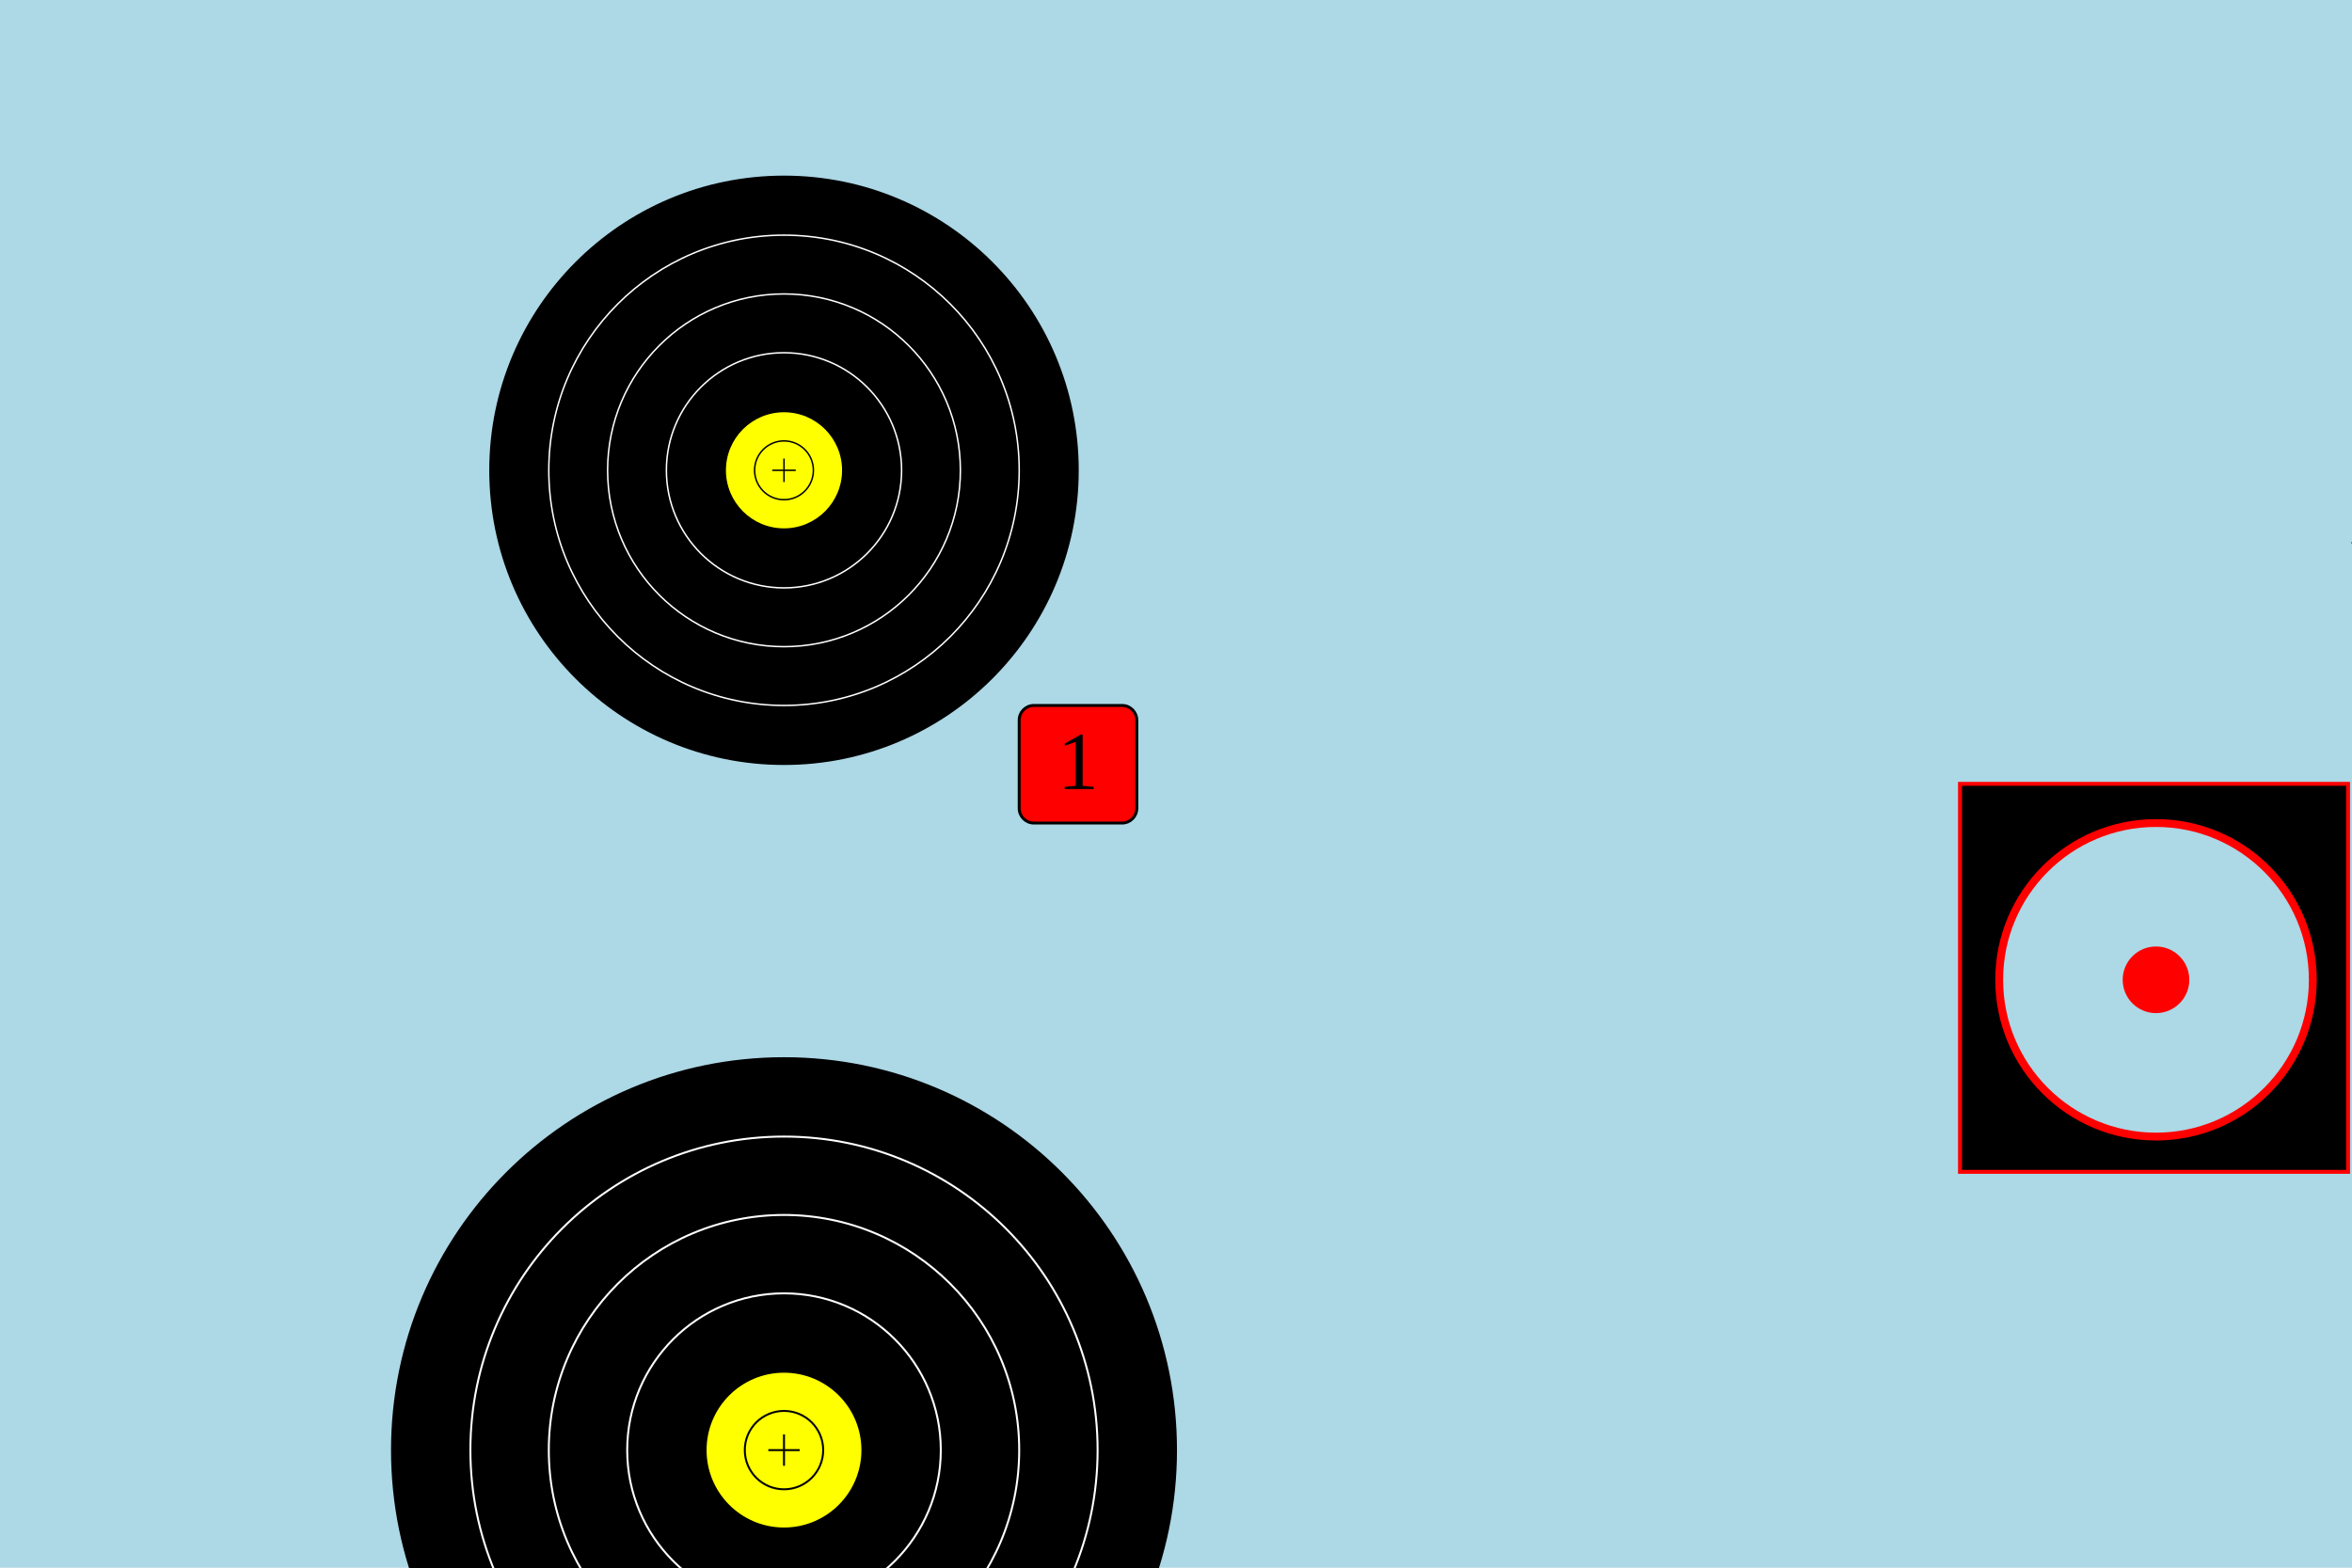
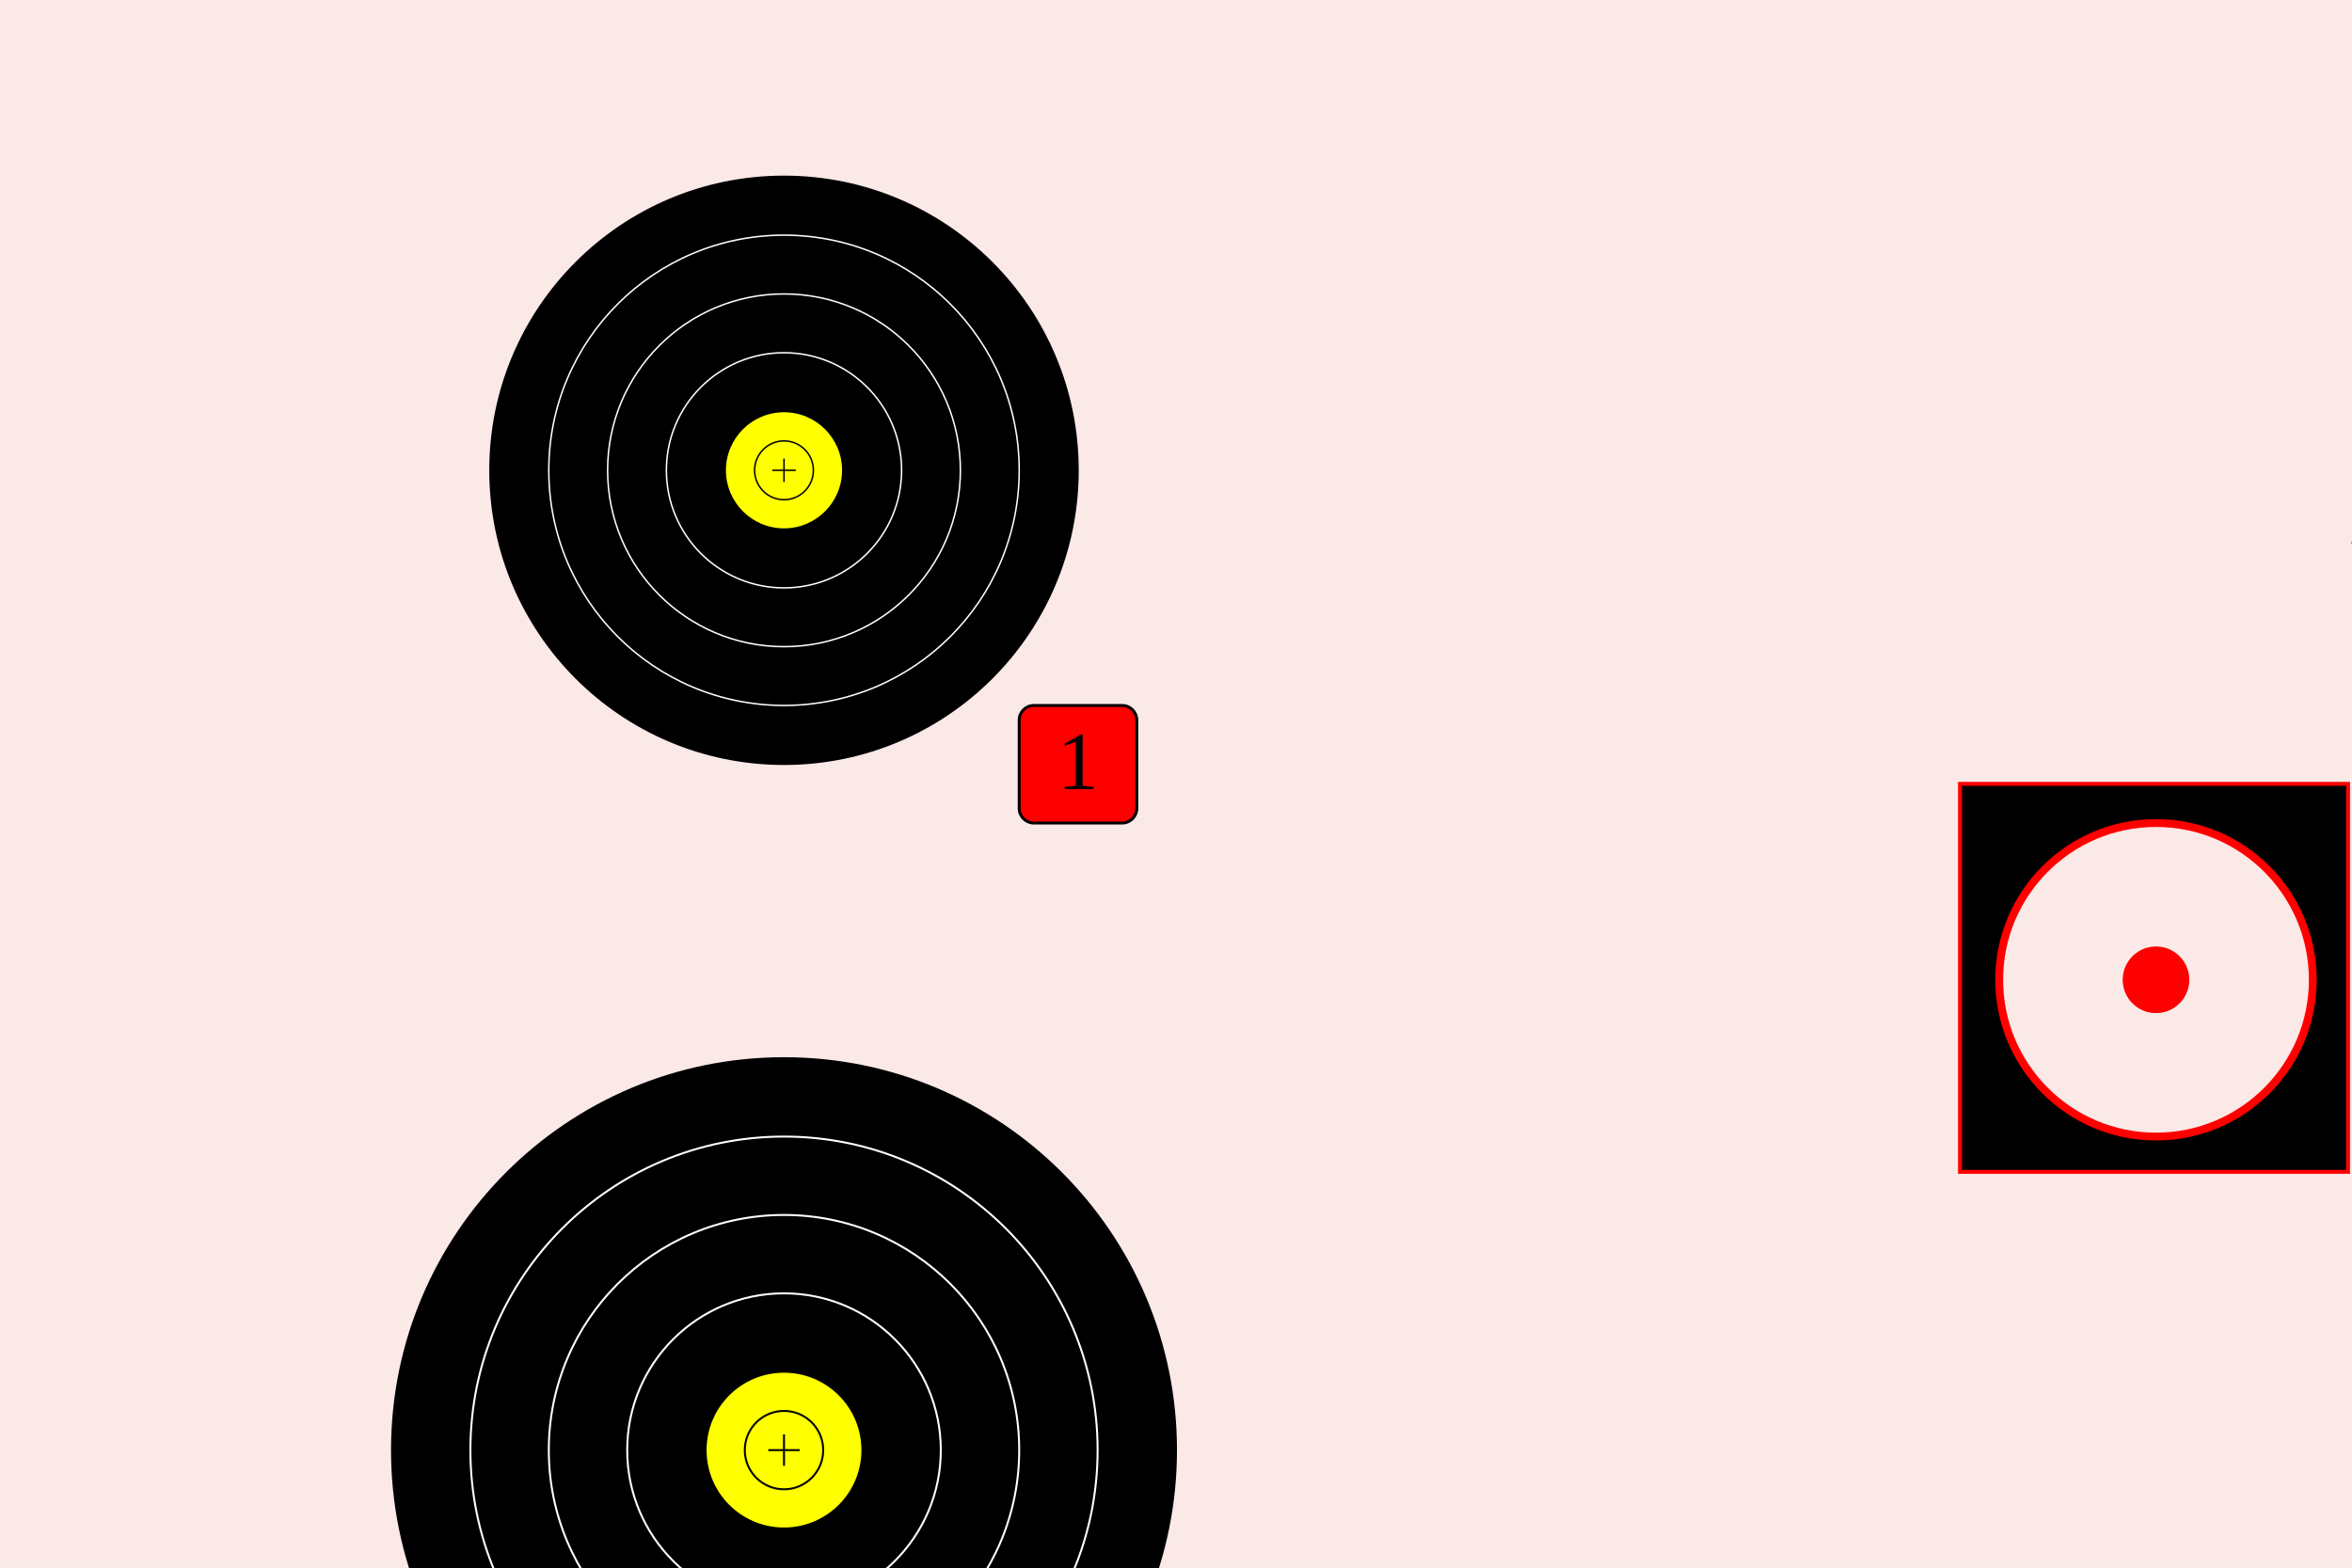
<svg xmlns="http://www.w3.org/2000/svg" xmlns:xlink="http://www.w3.org/1999/xlink" id="dragdrop-svg" width="600" height="400">
  <defs>
    <mask id="mask" x="0" y="0" width="30" height="30">
      <rect width="99" height="99" fill="#fff" />
      <circle cx="50" cy="50" r="40" />
    </mask>
    <g id="target" stroke-width="0.5" fill="none">
      <circle r="100" stroke="black" fill="black" stroke-width="0.5px" />
      <circle r="80" stroke="white" stroke-width="0.5px" />
      <circle r="60" stroke="white" stroke-width="0.5px" />
      <circle r="40" stroke="white" stroke-width="0.5px" />
      <circle r="20" stroke="black" fill="yellow" />
      <circle r="10" stroke="black" fill="none" stroke-width="0.5px" />
      <line x1="-4" y1="0" x2="4" y2="0" stroke="black" stroke-width="0.5px" />
      <line x1="0" y1="-4" x2="0" y2="4" stroke="black" stroke-width="0.5px" />
    </g>
    <g id="sight" class="merek">
      <rect x="0" y="0" width="99" height="99" mask="url(#mask)" />
      <circle r="40" cx="50" cy="50" stroke="red" stroke-width="2" fill="none" />
      <circle r="8" cx="50" cy="50" stroke="red" fill="red" />
      <rect x="0" y="0" width="99" height="99" fill="none" stroke="red" stroke-width="1px" />
    </g>
  </defs>
-   <rect width="100%" height="100%" fill="lightblue" />
+   <rect width="100%" height="100%" fill="#FBE9E7" />
  <g transform="translate(200,120)" stroke-width="0.5" fill="none">
    <g id="Target1" transform="scale(0.75)">
      <use xlink:href="#target" />
      <rect x="80" y="80" width="40" height="40" rx="5px" ry="5px" fill="red" stroke="black" stroke-width="1px" />
      <text id="Number1" x="100" y="102" dominant-baseline="middle" text-anchor="middle" fill="black" font-size="28px">1</text>
    </g>
  </g>
  <g transform="translate(200,370)" stroke-width="0.5" fill="none">
    <g id="Target2" transform="scale(1)">
      <use xlink:href="#target" />
      <rect x="80" y="80" width="40" height="40" rx="5px" ry="5px" fill="red" stroke="black" stroke-width="1px" />
      <text id="Number2" x="100" y="102" dominant-baseline="middle" text-anchor="middle" fill="black" font-size="28px">2</text>
    </g>
  </g>
  <g transform="translate(200,620)" stroke-width="0.5" fill="none">
    <g id="Target3" transform="scale(1.1)">
      <use xlink:href="#target" />
      <rect x="80" y="80" width="40" height="40" rx="5px" ry="5px" fill="red" stroke="black" stroke-width="1px" />
      <text id="Number3" x="100" y="102" dominant-baseline="middle" text-anchor="middle" fill="black" font-size="28px">3</text>
    </g>
  </g>
  <text id="razdalja1" x="600" y="130" font-family="Comic Sans MS" font-size="35px">prva tarča: 25m</text>
  <text id="razdalja2" x="600" y="380" font-family="Comic Sans MS" font-size="35px">druga tarča: 20m</text>
  <text id="razdalja3" x="600" y="630" font-family="Comic Sans MS" font-size="35px">tretja tarča: 18m</text>
-   <use xlink:href="#sight" id="dragme" transform="translate(500,200)" />
+   <use xlink:href="#sight" id="dragme" transform="translate(500,200)" class="merek" cursor="grab" />
</svg>
